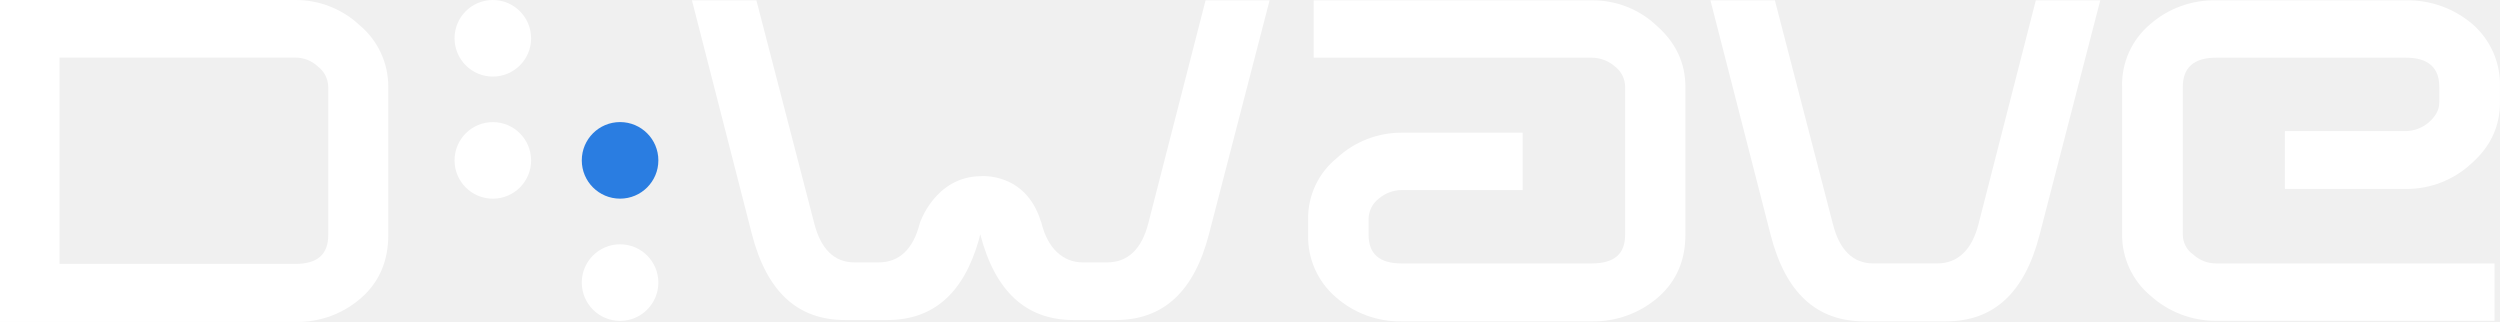
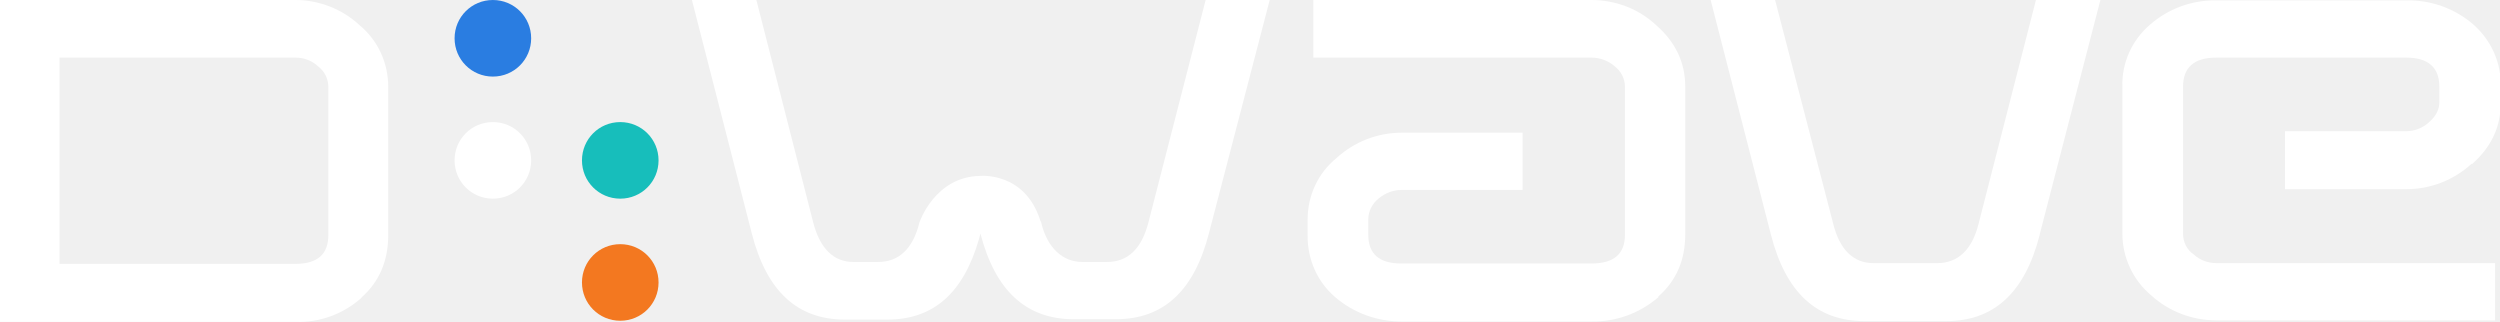
- <svg xmlns="http://www.w3.org/2000/svg" viewBox="0 0 659.44 84.93">
+ <svg xmlns="http://www.w3.org/2000/svg" id="DWave_Logo_-_Dark" version="1.1" viewBox="0 0 659.4 84.9">
  <defs>
-     <style>.m{fill:#fff;}.n{fill:#2a7de1;}</style>
+     <style>
+       .st0 {
+         fill: #17bebb;
+       }
+ 
+       .st1 {
+         fill: #fff;
+       }
+ 
+       .st2 {
+         fill: #2a7de1;
+       }
+ 
+       .st3 {
+         fill: #f37820;
+       }
+     </style>
  </defs>
-   <g id="a" />
-   <g id="b">
-     <g id="c">
-       <path id="d" class="m" d="M651.86,43.16c-4.67,4.32-10.8,6.71-17.16,6.68h-32v-15.27h32c2.13-.05,4.18-.82,5.82-2.18,1.89-1.6,2.91-3.35,2.91-5.38v-4.08c0-5.08-2.91-7.71-8.73-7.71h-50.2c-5.82,0-8.73,2.63-8.73,7.71V61.78c-.03,2.14,1.01,4.16,2.77,5.38,1.64,1.5,3.78,2.33,6,2.33h73.46v15.13h-73.5c-6.34,.02-12.45-2.32-17.17-6.55-4.85-4.01-7.63-10-7.57-16.29V22.93c-.19-6.3,2.49-12.35,7.29-16.44,4.81-4.25,11.04-6.53,17.45-6.4h50.2c6.39-.11,12.6,2.12,17.46,6.26,4.79,4.15,7.46,10.24,7.27,16.58v4.07c0,6.3-2.43,11.64-7.57,16.16Z" />
-       <path id="e" class="m" d="M538,61.92c-3.92,15.28-12.07,22.85-24.73,22.85h-21.5c-12.66,0-20.8-7.57-24.73-22.85L451.17,.09h17l15.28,58.91c1.74,7,5.38,10.48,10.62,10.48h16.93c5.37,0,9.16-3.49,10.91-10.48L537,.09h17l-16,61.83Z" />
-       <path id="f" class="m" d="M437.44,78.36c-4.87,4.25-11.14,6.53-17.6,6.41h-50.06c-6.42,.13-12.64-2.16-17.45-6.41-4.77-4.11-7.44-10.15-7.28-16.44v-4.07c-.09-6.26,2.7-12.22,7.57-16.15,4.66-4.34,10.8-6.73,17.16-6.7h31.87v15.13h-31.87c-2.19,.01-4.31,.79-6,2.19-1.75,1.3-2.78,3.35-2.78,5.53v4.07c0,5.1,2.91,7.57,8.72,7.57h50.08c6,0,8.87-2.47,8.87-7.57V22.92c-.01-2.11-1-4.09-2.67-5.37-1.69-1.49-3.86-2.32-6.11-2.33h-73.38V.09h73.33c6.37-.08,12.53,2.32,17.16,6.7,5.1,4.51,7.57,9.89,7.57,16.14V61.93c0,6.69-2.33,12.21-7.13,16.43Z" />
-       <path id="g" class="m" d="M173.66,74.53c0,5.58-4.51,10.1-10.09,10.11s-10.1-4.51-10.11-10.09,4.51-10.1,10.09-10.11h0c5.58,0,10.1,4.51,10.11,10.09Z" />
-       <path id="h" class="n" d="M173.66,42.3c0,5.58-4.52,10.1-10.1,10.1s-10.1-4.52-10.1-10.1,4.52-10.1,10.1-10.1,10.1,4.52,10.1,10.1h0Z" />
-       <path id="i" class="m" d="M140.1,42.3c0,5.58-4.51,10.1-10.09,10.11-5.58,0-10.1-4.51-10.11-10.09,0-5.58,4.51-10.1,10.09-10.11h0c5.57,0,10.09,4.51,10.1,10.08h0Z" />
-       <path id="j" class="m" d="M140.1,10.09c0,5.58-4.51,10.1-10.09,10.11-5.58,0-10.1-4.51-10.11-10.09C119.89,4.53,124.41,0,129.99,0h0c5.57,0,10.09,4.51,10.1,10.08h0Z" />
-       <path id="k" class="m" d="M318,.09l-15.07,58.68c-1.75,7-5.51,10.44-10.87,10.44h-6.46c-5.22,0-9.28-3.72-10.9-10.45l-.17-.44c-4.06-13-15.89-11.85-15.89-11.85-12,.16-16,12.34-16,12.34-1.74,7-5.51,10.4-10.86,10.4h-6.46c-5.21,0-8.84-3.48-10.58-10.44L199.52,.09h-17l15.79,61.58c3.92,15.22,12,22.75,24.63,22.75h11.06c12.17,0,20.15-7,24.21-21.18l.35-1.45c3.93,15.09,12.08,22.63,24.64,22.63h11.09c12.6,0,20.72-7.53,24.63-22.75L334.89,.09h-16.89Z" />
-       <path id="l" class="m" d="M95.36,78.5c-4.79,4.26-11.02,6.55-17.43,6.42H0V0H77.93c6.32-.02,12.4,2.38,17,6.72,4.78,4.02,7.52,9.95,7.49,16.19V62c0,6.74-2.31,12.3-7.06,16.5Zm-8.78-55.58c-.03-2.12-1.04-4.11-2.74-5.39-1.6-1.5-3.72-2.33-5.91-2.34H15.7v54.42h62.23c5.76,0,8.65-2.48,8.65-7.59V22.92Z" />
-     </g>
-   </g>
+   <path id="E" class="st1" d="M651.9,43.2c-4.7,4.3-10.8,6.7-17.2,6.7h-32v-15.3h32c2.1,0,4.2-.8,5.8-2.2,1.9-1.6,2.9-3.4,2.9-5.4v-4.1c0-5.1-2.9-7.7-8.7-7.7h-50.2c-5.8,0-8.7,2.6-8.7,7.7v38.8c0,2.1,1,4.2,2.8,5.4,1.6,1.5,3.8,2.3,6,2.3h73.5v15.1h-73.5c-6.3,0-12.5-2.3-17.2-6.6-4.8-4-7.6-10-7.6-16.3V22.9c-.2-6.3,2.5-12.3,7.3-16.4,4.8-4.2,11-6.5,17.5-6.4h50.2C641.2,0,647.4,2.2,652.3,6.4c4.8,4.2,7.5,10.2,7.3,16.6v4.1c0,6.3-2.4,11.6-7.6,16.2h0Z" />
+   <path id="V" class="st1" d="M538,61.9c-3.9,15.3-12.1,22.8-24.7,22.8h-21.5c-12.7,0-20.8-7.6-24.7-22.8L451.2,0h17l15.3,58.9c1.7,7,5.4,10.5,10.6,10.5h16.9c5.4,0,9.2-3.5,10.9-10.5l15.1-58.9h17l-16,61.8h0Z" />
+   <path id="A" class="st1" d="M437.4,78.4c-4.9,4.2-11.1,6.5-17.6,6.4h-50.1c-6.4,0-12.6-2.2-17.5-6.4-4.8-4.1-7.4-10.1-7.3-16.4v-4.1c0-6.3,2.7-12.2,7.6-16.2,4.7-4.3,10.8-6.7,17.2-6.7h31.9v15.1h-31.9c-2.2,0-4.3.8-6,2.2-1.7,1.3-2.8,3.4-2.8,5.5v4.1c0,5.1,2.9,7.6,8.7,7.6h50.1c6,0,8.9-2.5,8.9-7.6V22.9c0-2.1-1-4.1-2.7-5.4-1.7-1.5-3.9-2.3-6.1-2.3h-73.4V0h73.3c6.4,0,12.5,2.3,17.2,6.7,5.1,4.5,7.6,9.9,7.6,16.1v39c0,6.7-2.3,12.2-7.1,16.4v.2Z" />
+   <path id="Dot_4" class="st3" d="M173.7,74.5c0,5.6-4.5,10.1-10.1,10.1s-10.1-4.5-10.1-10.1,4.5-10.1,10.1-10.1h0c5.6,0,10.1,4.5,10.1,10.1Z" />
+   <path id="Dot_2" class="st1" d="M140.1,42.3c0,5.6-4.5,10.1-10.1,10.1s-10.1-4.5-10.1-10.1,4.5-10.1,10.1-10.1h0c5.6,0,10.1,4.5,10.1,10.1h0Z" />
+   <path id="Dot_3_Blue" class="st0" d="M173.7,42.3c0,5.6-4.5,10.1-10.1,10.1s-10.1-4.5-10.1-10.1,4.5-10.1,10.1-10.1,10.1,4.5,10.1,10.1h0Z" />
+   <path id="Dot_1" class="st2" d="M140.1,10.1c0,5.6-4.5,10.1-10.1,10.1s-10.1-4.5-10.1-10.1,4.5-10.1,10.1-10.1h0c5.6,0,10.1,4.5,10.1,10.1h0Z" />
+   <path id="W" class="st1" d="M318,0l-15.1,58.7c-1.8,7-5.5,10.4-10.9,10.4h-6.5c-5.2,0-9.3-3.7-10.9-10.5l-.2-.4c-4.1-13-15.9-11.8-15.9-11.8-12,.2-16,12.3-16,12.3-1.7,7-5.5,10.4-10.9,10.4h-6.5c-5.2,0-8.8-3.5-10.6-10.4L199.5,0h-17l15.8,61.6c3.9,15.2,12,22.7,24.6,22.7h11.1c12.2,0,20.1-7,24.2-21.2l.4-1.5c3.9,15.1,12.1,22.6,24.6,22.6h11.1c12.6,0,20.7-7.5,24.6-22.8L334.9,0h-16.9Z" />
+   <path id="D" class="st1" d="M95.4,78.5c-4.8,4.3-11,6.6-17.4,6.4H0V0h77.9c6.3,0,12.4,2.4,17,6.7,4.8,4,7.5,9.9,7.5,16.2v39.1c0,6.7-2.3,12.3-7.1,16.5h0ZM86.6,22.9c0-2.1-1-4.1-2.7-5.4-1.6-1.5-3.7-2.3-5.9-2.3H15.7v54.4h62.2c5.8,0,8.7-2.5,8.7-7.6V22.9Z" />
</svg>
